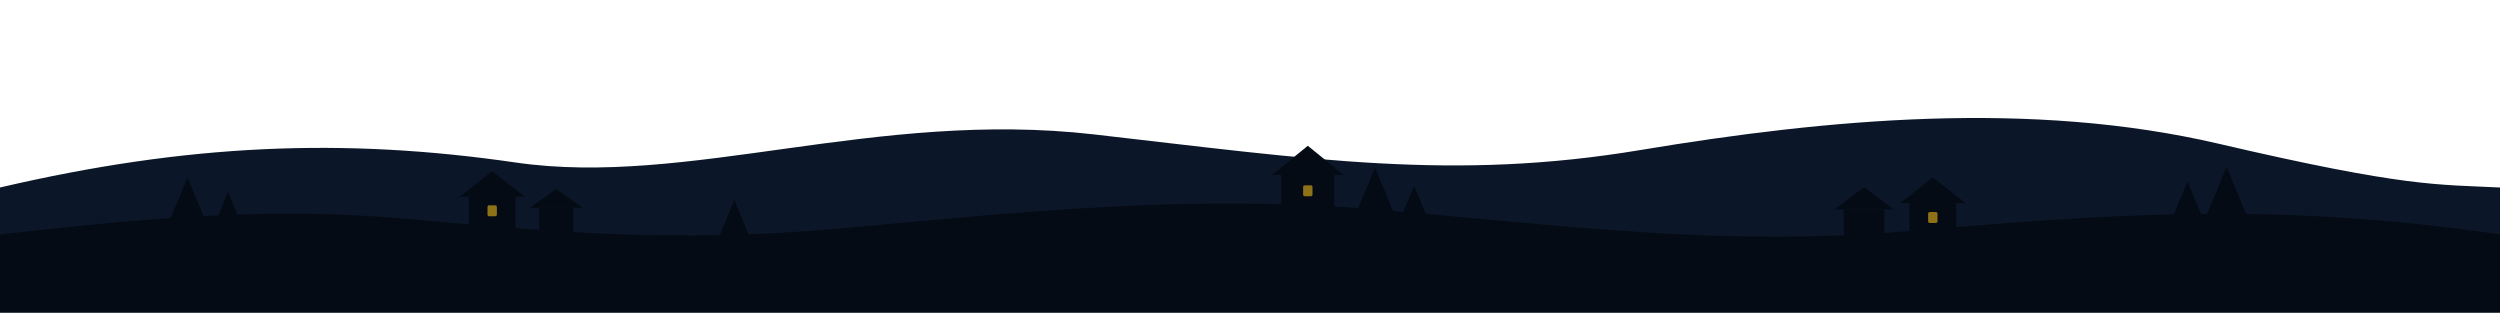
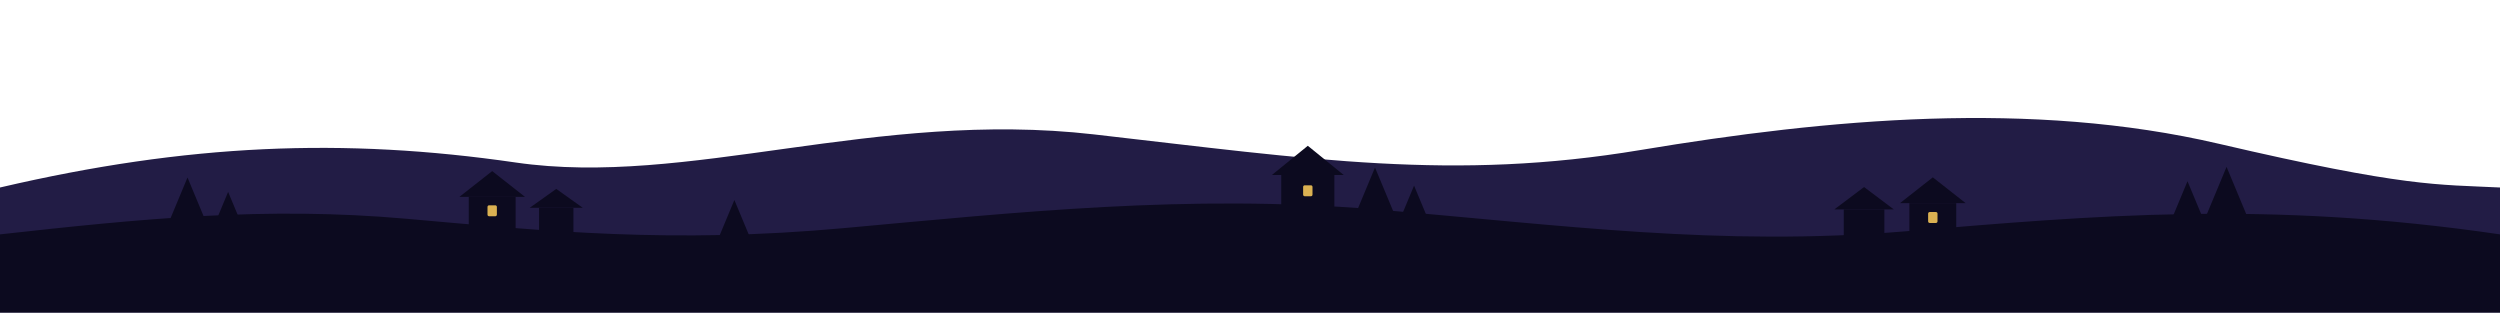
<svg xmlns="http://www.w3.org/2000/svg" width="1600" height="200" viewBox="0 0 1600 200">
-   <path fill="#0b1729" d="M0 120 C120 92 220 88 330 104 S560 70 700 86 S930 116 1050 96 S1300 64 1420 92 S1560 118 1600 120 V200 H0Z" />
-   <path fill="#050b14" d="M120 113.6 L131 140 L109 140Z" />
-   <rect fill="#050b14" x="118.5" y="138" width="3" height="6" />
-   <path fill="#050b14" d="M146 122.8 L154 142 L138 142Z" />
-   <rect fill="#050b14" x="144.5" y="140" width="3" height="6" />
-   <path fill="#050b14" d="M294 126 L315 109.5 L336 126Z" />
-   <rect fill="#050b14" x="300" y="126" width="30" height="22" />
-   <rect fill="#ffc61a" opacity="0.55" x="312" y="131.4" width="6" height="7" rx="1" />
-   <path fill="#050b14" d="M339 133 L356 120.9 L373 133Z" />
-   <rect fill="#050b14" x="345" y="133" width="22" height="17" />
-   <path fill="#050b14" d="M470 128 L480 152 L460 152Z" />
-   <rect fill="#050b14" x="468.5" y="150" width="3" height="6" />
-   <path fill="#050b14" d="M814 112 L837 93.3 L860 112Z" />
-   <rect fill="#050b14" x="820" y="112" width="34" height="26" />
-   <rect fill="#ffc61a" opacity="0.55" x="834" y="118.6" width="6" height="7" rx="1" />
-   <path fill="#050b14" d="M880 107.2 L892 136 L868 136Z" />
-   <rect fill="#050b14" x="878.5" y="134" width="3" height="6" />
-   <path fill="#050b14" d="M905 118.8 L913 138 L897 138Z" />
-   <rect fill="#050b14" x="903.5" y="136" width="3" height="6" />
-   <path fill="#050b14" d="M1174 134 L1193 119.7 L1212 134Z" />
-   <rect fill="#050b14" x="1180" y="134" width="26" height="20" />
-   <path fill="#050b14" d="M1216 130 L1237 113.5 L1258 130Z" />
-   <rect fill="#050b14" x="1222" y="130" width="30" height="23" />
-   <rect fill="#ffc61a" opacity="0.55" x="1234" y="135.7" width="6" height="7" rx="1" />
-   <path fill="#050b14" d="M1400 116 L1410 140 L1390 140Z" />
-   <rect fill="#050b14" x="1398.5" y="138" width="3" height="6" />
-   <path fill="#050b14" d="M1425 106.8 L1438 138 L1412 138Z" />
-   <rect fill="#050b14" x="1423.5" y="136" width="3" height="6" />
-   <path fill="#050b14" d="M0 150 C90 140 170 132 260 140 S430 156 540 146 S760 124 880 134 S1100 158 1220 148 S1450 128 1600 150 V200 H0Z" />
+   <path fill="#221c45" d="M0 120 C120 92 220 88 330 104 S560 70 700 86 S930 116 1050 96 S1300 64 1420 92 S1560 118 1600 120 V200 H0Z" />
+   <path fill="#0c0a1f" d="M120 113.6 L131 140 L109 140Z" />
+   <rect fill="#0c0a1f" x="118.5" y="138" width="3" height="6" />
+   <path fill="#0c0a1f" d="M146 122.8 L154 142 L138 142Z" />
+   <rect fill="#0c0a1f" x="144.5" y="140" width="3" height="6" />
+   <path fill="#0c0a1f" d="M294 126 L315 109.5 L336 126Z" />
+   <rect fill="#0c0a1f" x="300" y="126" width="30" height="22" />
+   <rect fill="#ffcf5a" opacity="0.85" x="312" y="131.4" width="6" height="7" rx="1" />
+   <path fill="#0c0a1f" d="M339 133 L356 120.9 L373 133Z" />
+   <rect fill="#0c0a1f" x="345" y="133" width="22" height="17" />
+   <path fill="#0c0a1f" d="M470 128 L480 152 L460 152Z" />
+   <rect fill="#0c0a1f" x="468.5" y="150" width="3" height="6" />
+   <path fill="#0c0a1f" d="M814 112 L837 93.3 L860 112Z" />
+   <rect fill="#0c0a1f" x="820" y="112" width="34" height="26" />
+   <rect fill="#ffcf5a" opacity="0.85" x="834" y="118.6" width="6" height="7" rx="1" />
+   <path fill="#0c0a1f" d="M880 107.2 L892 136 L868 136Z" />
+   <rect fill="#0c0a1f" x="878.5" y="134" width="3" height="6" />
+   <path fill="#0c0a1f" d="M905 118.8 L913 138 L897 138Z" />
+   <rect fill="#0c0a1f" x="903.5" y="136" width="3" height="6" />
+   <path fill="#0c0a1f" d="M1174 134 L1193 119.7 L1212 134Z" />
+   <rect fill="#0c0a1f" x="1180" y="134" width="26" height="20" />
+   <path fill="#0c0a1f" d="M1216 130 L1237 113.5 L1258 130Z" />
+   <rect fill="#0c0a1f" x="1222" y="130" width="30" height="23" />
+   <rect fill="#ffcf5a" opacity="0.85" x="1234" y="135.7" width="6" height="7" rx="1" />
+   <path fill="#0c0a1f" d="M1400 116 L1410 140 L1390 140Z" />
+   <rect fill="#0c0a1f" x="1398.5" y="138" width="3" height="6" />
+   <path fill="#0c0a1f" d="M1425 106.8 L1438 138 L1412 138Z" />
+   <rect fill="#0c0a1f" x="1423.5" y="136" width="3" height="6" />
+   <path fill="#0c0a1f" d="M0 150 C90 140 170 132 260 140 S430 156 540 146 S760 124 880 134 S1100 158 1220 148 S1450 128 1600 150 V200 H0Z" />
</svg>
